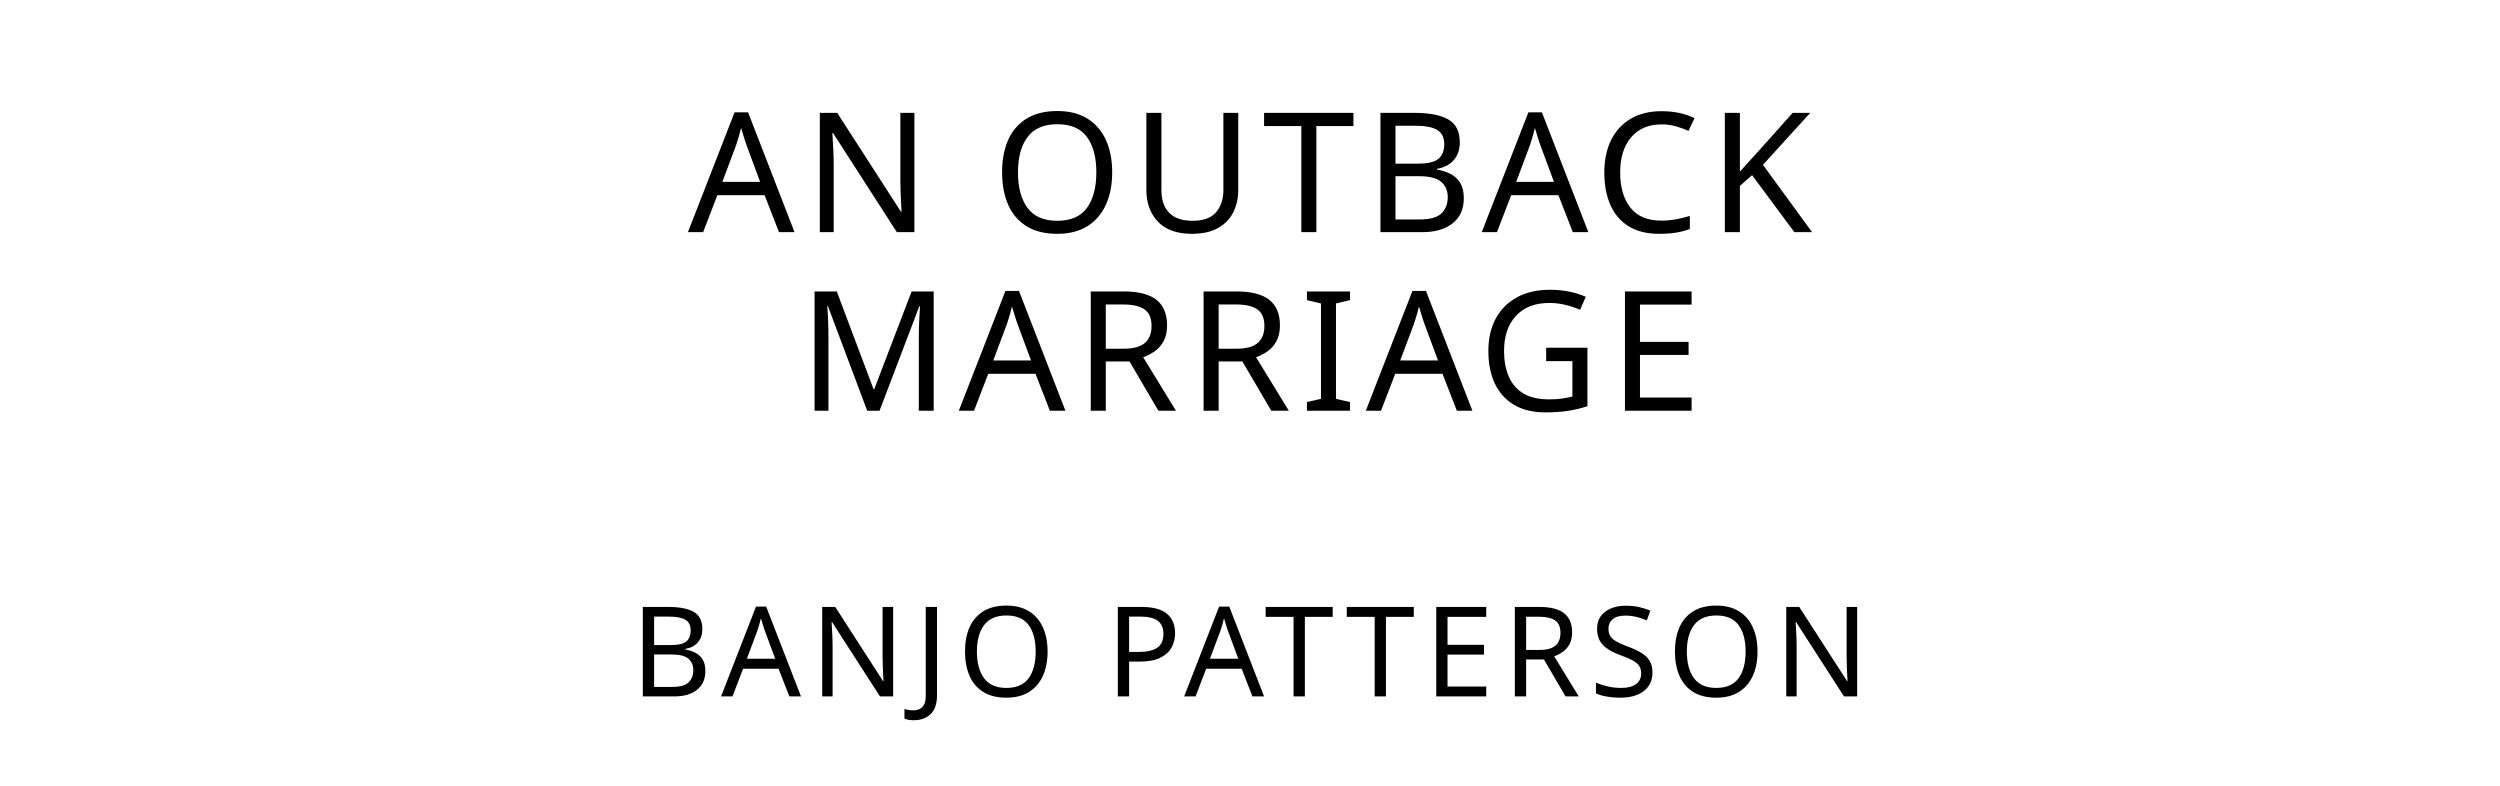
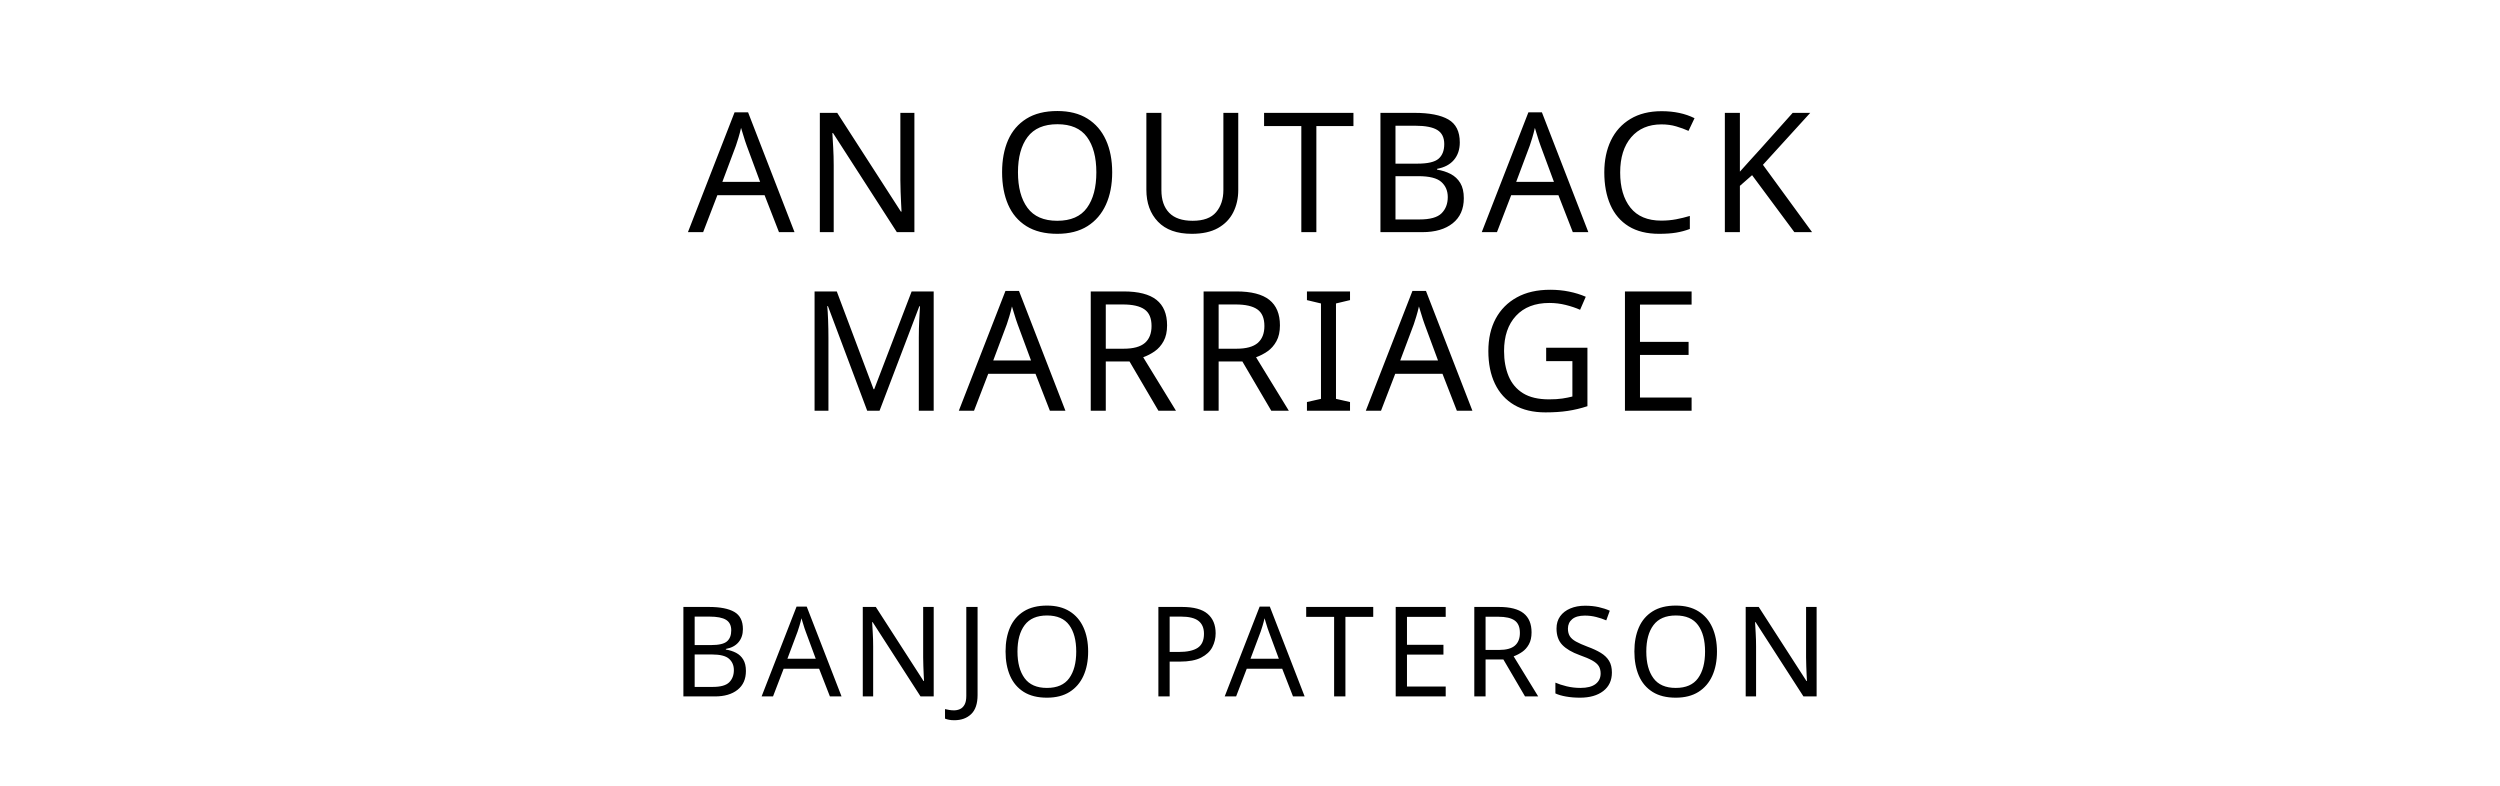
<svg xmlns="http://www.w3.org/2000/svg" version="1.1" viewBox="0 0 1400 440">
  <style type="text/css">
		text{
			font-family: "League Spartan";
			letter-spacing: 5px;
			text-anchor: middle;
		}

		.title{
			font-size: 93.567px;
		}

		.author{
			font-size: 70.175px;
		}
	</style>
  <text class="title" x="700" y="130">AN OUTBACK</text>
  <text class="title" x="700" y="230">MARRIAGE</text>
-   <text class="author" x="700" y="390">BANJO PATTERSON</text>
+   <text class="author" x="700" y="390">BANJO PATERSON</text>
</svg>
